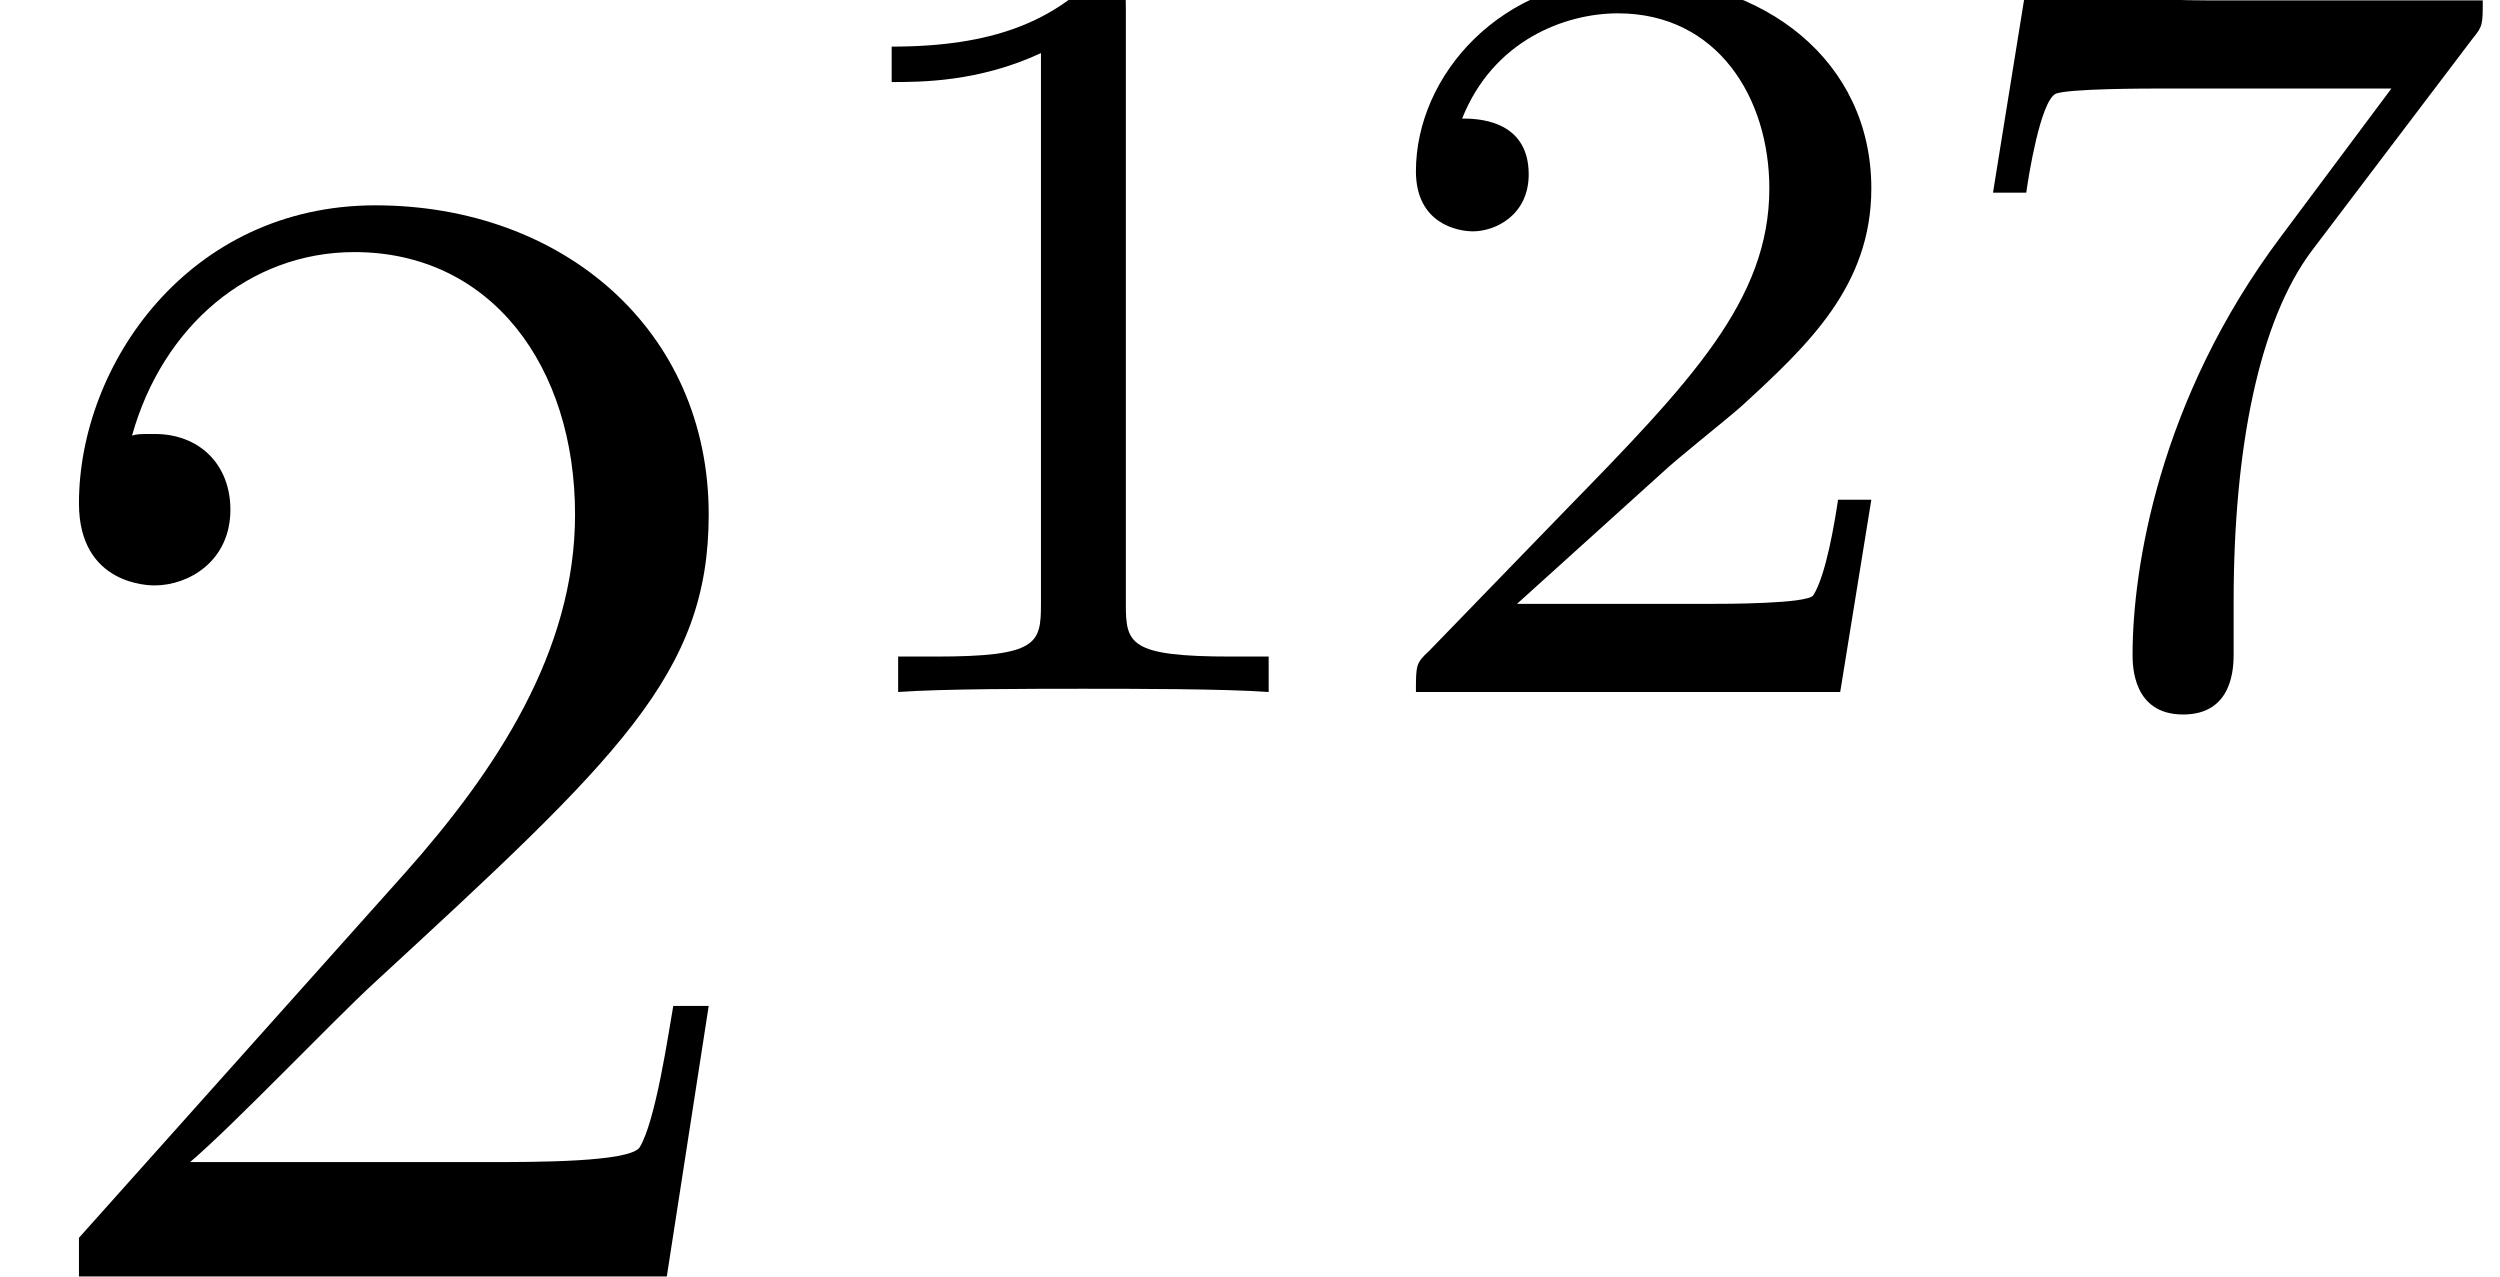
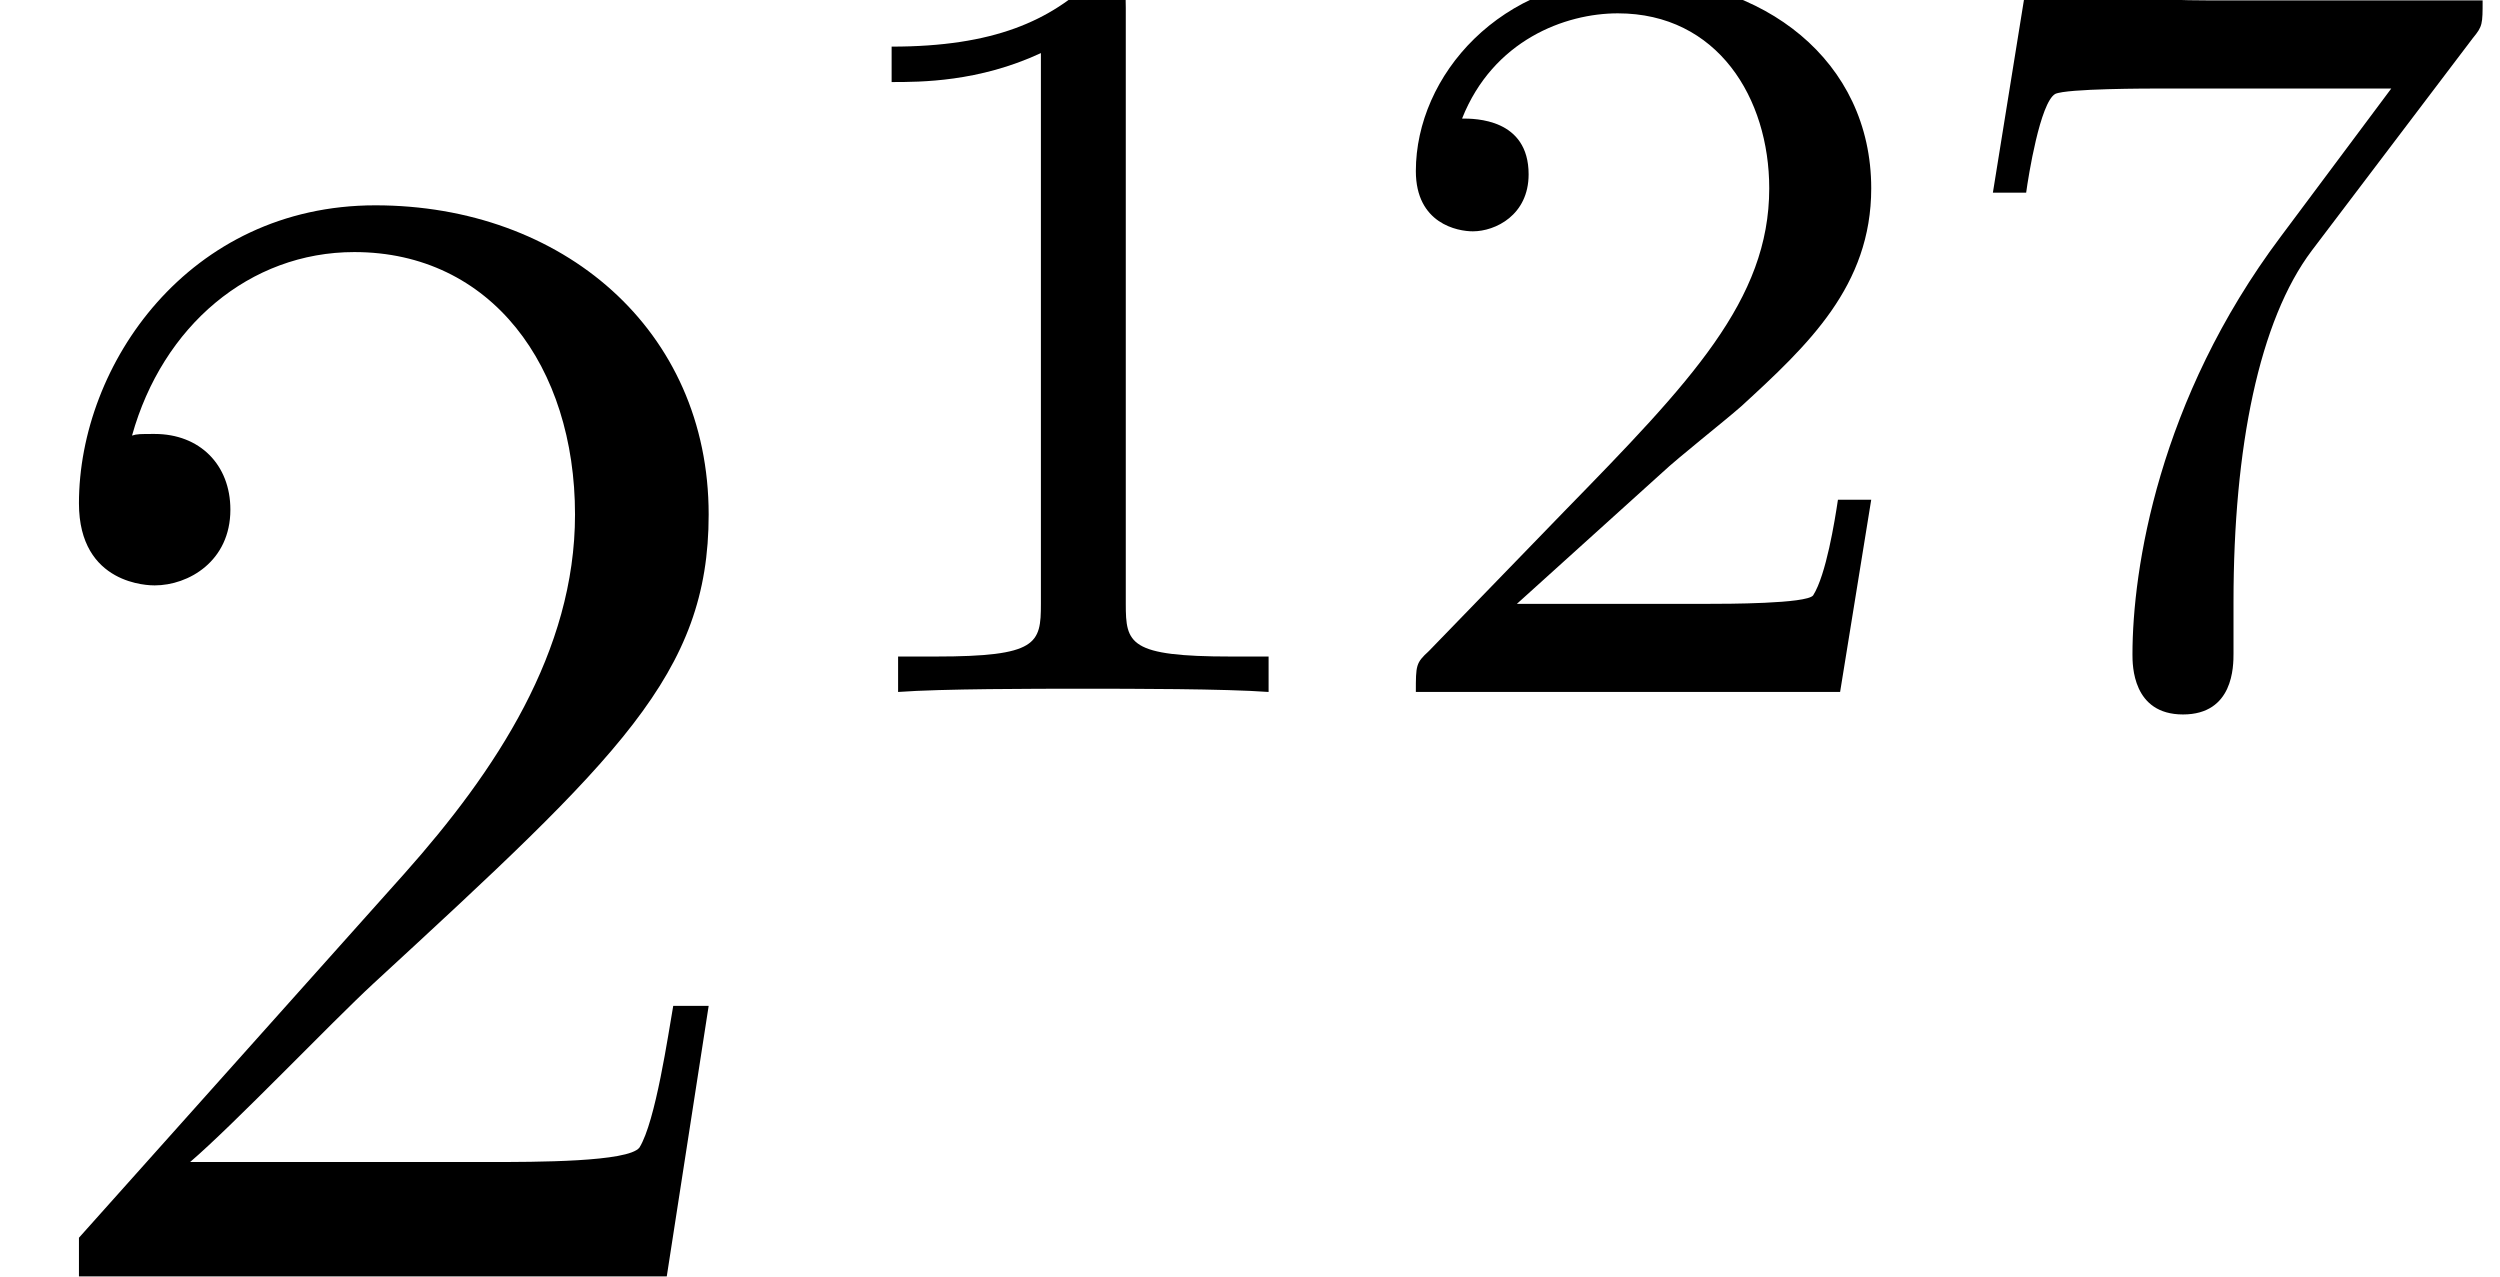
- <svg xmlns="http://www.w3.org/2000/svg" xmlns:xlink="http://www.w3.org/1999/xlink" height="9.475pt" version="1.1" viewBox="56.413 56.279 18.555 9.475" width="18.555pt">
+ <svg xmlns="http://www.w3.org/2000/svg" xmlns:xlink="http://www.w3.org/1999/xlink" version="1.1" width="18.556pt" height="9.475pt" viewBox="56.413 56.279 18.556 9.475">
  <defs>
-     <path d="M2.503 -5.077C2.503 -5.292 2.487 -5.3 2.271 -5.3C1.945 -4.981 1.522 -4.79 0.765 -4.79V-4.527C0.98 -4.527 1.411 -4.527 1.873 -4.742V-0.654C1.873 -0.359 1.849 -0.263 1.092 -0.263H0.813V0C1.14 -0.024 1.825 -0.024 2.184 -0.024S3.236 -0.024 3.563 0V-0.263H3.284C2.527 -0.263 2.503 -0.359 2.503 -0.654V-5.077Z" id="g0-49" />
-     <path d="M2.248 -1.626C2.375 -1.745 2.71 -2.008 2.837 -2.12C3.332 -2.574 3.802 -3.013 3.802 -3.738C3.802 -4.686 3.005 -5.3 2.008 -5.3C1.052 -5.3 0.422 -4.575 0.422 -3.865C0.422 -3.475 0.733 -3.419 0.845 -3.419C1.012 -3.419 1.259 -3.539 1.259 -3.842C1.259 -4.256 0.861 -4.256 0.765 -4.256C0.996 -4.838 1.53 -5.037 1.921 -5.037C2.662 -5.037 3.045 -4.407 3.045 -3.738C3.045 -2.909 2.463 -2.303 1.522 -1.339L0.518 -0.303C0.422 -0.215 0.422 -0.199 0.422 0H3.571L3.802 -1.427H3.555C3.531 -1.267 3.467 -0.869 3.371 -0.717C3.324 -0.654 2.718 -0.654 2.59 -0.654H1.172L2.248 -1.626Z" id="g0-50" />
-     <path d="M4.033 -4.854C4.105 -4.941 4.105 -4.957 4.105 -5.133H2.08C1.881 -5.133 1.634 -5.141 1.435 -5.157C1.02 -5.189 1.012 -5.26 0.988 -5.388H0.741L0.47 -3.706H0.717C0.733 -3.826 0.821 -4.376 0.933 -4.439C1.02 -4.479 1.618 -4.479 1.737 -4.479H3.427L2.606 -3.379C1.698 -2.168 1.506 -0.909 1.506 -0.279C1.506 -0.199 1.506 0.167 1.881 0.167S2.256 -0.191 2.256 -0.287V-0.669C2.256 -1.817 2.447 -2.758 2.837 -3.276L4.033 -4.854Z" id="g0-55" />
-     <path d="M5.26 -2.008H4.997C4.961 -1.805 4.866 -1.148 4.746 -0.956C4.663 -0.849 3.981 -0.849 3.622 -0.849H1.411C1.734 -1.124 2.463 -1.889 2.774 -2.176C4.591 -3.85 5.26 -4.471 5.26 -5.655C5.26 -7.03 4.172 -7.95 2.786 -7.95S0.586 -6.767 0.586 -5.738C0.586 -5.129 1.112 -5.129 1.148 -5.129C1.399 -5.129 1.71 -5.308 1.71 -5.691C1.71 -6.025 1.482 -6.253 1.148 -6.253C1.04 -6.253 1.016 -6.253 0.98 -6.241C1.207 -7.054 1.853 -7.603 2.63 -7.603C3.646 -7.603 4.268 -6.755 4.268 -5.655C4.268 -4.639 3.682 -3.754 3.001 -2.989L0.586 -0.287V0H4.949L5.26 -2.008Z" id="g1-50" />
+     <path id="g0-49" d="M2.503 -5.077C2.503 -5.292 2.487 -5.3 2.271 -5.3C1.945 -4.981 1.522 -4.79 0.765 -4.79V-4.527C0.98 -4.527 1.411 -4.527 1.873 -4.742V-0.654C1.873 -0.359 1.849 -0.263 1.092 -0.263H0.813V0C1.14 -0.024 1.825 -0.024 2.184 -0.024S3.236 -0.024 3.563 0V-0.263H3.284C2.527 -0.263 2.503 -0.359 2.503 -0.654V-5.077Z" />
+     <path id="g0-50" d="M2.248 -1.626C2.375 -1.745 2.71 -2.008 2.837 -2.12C3.332 -2.574 3.802 -3.013 3.802 -3.738C3.802 -4.686 3.005 -5.3 2.008 -5.3C1.052 -5.3 0.422 -4.575 0.422 -3.866C0.422 -3.475 0.733 -3.419 0.845 -3.419C1.012 -3.419 1.259 -3.539 1.259 -3.842C1.259 -4.256 0.861 -4.256 0.765 -4.256C0.996 -4.838 1.53 -5.037 1.921 -5.037C2.662 -5.037 3.045 -4.407 3.045 -3.738C3.045 -2.909 2.463 -2.303 1.522 -1.339L0.518 -0.303C0.422 -0.215 0.422 -0.199 0.422 0H3.571L3.802 -1.427H3.555C3.531 -1.267 3.467 -0.869 3.371 -0.717C3.324 -0.654 2.718 -0.654 2.59 -0.654H1.172L2.248 -1.626Z" />
+     <path id="g0-55" d="M4.033 -4.854C4.105 -4.941 4.105 -4.957 4.105 -5.133H2.08C1.881 -5.133 1.634 -5.141 1.435 -5.157C1.02 -5.189 1.012 -5.26 0.988 -5.388H0.741L0.47 -3.706H0.717C0.733 -3.826 0.821 -4.376 0.933 -4.439C1.02 -4.479 1.618 -4.479 1.737 -4.479H3.427L2.606 -3.379C1.698 -2.168 1.506 -0.909 1.506 -0.279C1.506 -0.199 1.506 0.167 1.881 0.167S2.256 -0.191 2.256 -0.287V-0.669C2.256 -1.817 2.447 -2.758 2.837 -3.276L4.033 -4.854Z" />
+     <path id="g1-50" d="M5.26 -2.008H4.997C4.961 -1.805 4.866 -1.148 4.746 -0.956C4.663 -0.849 3.981 -0.849 3.622 -0.849H1.411C1.733 -1.124 2.463 -1.889 2.774 -2.176C4.591 -3.85 5.26 -4.471 5.26 -5.655C5.26 -7.03 4.172 -7.95 2.786 -7.95S0.586 -6.767 0.586 -5.738C0.586 -5.129 1.112 -5.129 1.148 -5.129C1.399 -5.129 1.71 -5.308 1.71 -5.691C1.71 -6.025 1.482 -6.253 1.148 -6.253C1.04 -6.253 1.016 -6.253 0.98 -6.241C1.207 -7.054 1.853 -7.603 2.63 -7.603C3.646 -7.603 4.268 -6.755 4.268 -5.655C4.268 -4.639 3.682 -3.754 3.001 -2.989L0.586 -0.287V0H4.949L5.26 -2.008Z" />
  </defs>
  <g id="page1">
-     <use x="56.413" xlink:href="#g1-50" y="65.753" />
-     <use x="62.266" xlink:href="#g0-49" y="61.415" />
-     <use x="66.5" xlink:href="#g0-50" y="61.415" />
-     <use x="70.735" xlink:href="#g0-55" y="61.415" />
+     <use x="56.413" y="65.753" xlink:href="#g1-50" />
+     <use x="62.266" y="61.415" xlink:href="#g0-49" />
+     <use x="66.5" y="61.415" xlink:href="#g0-50" />
+     <use x="70.735" y="61.415" xlink:href="#g0-55" />
  </g>
</svg>
